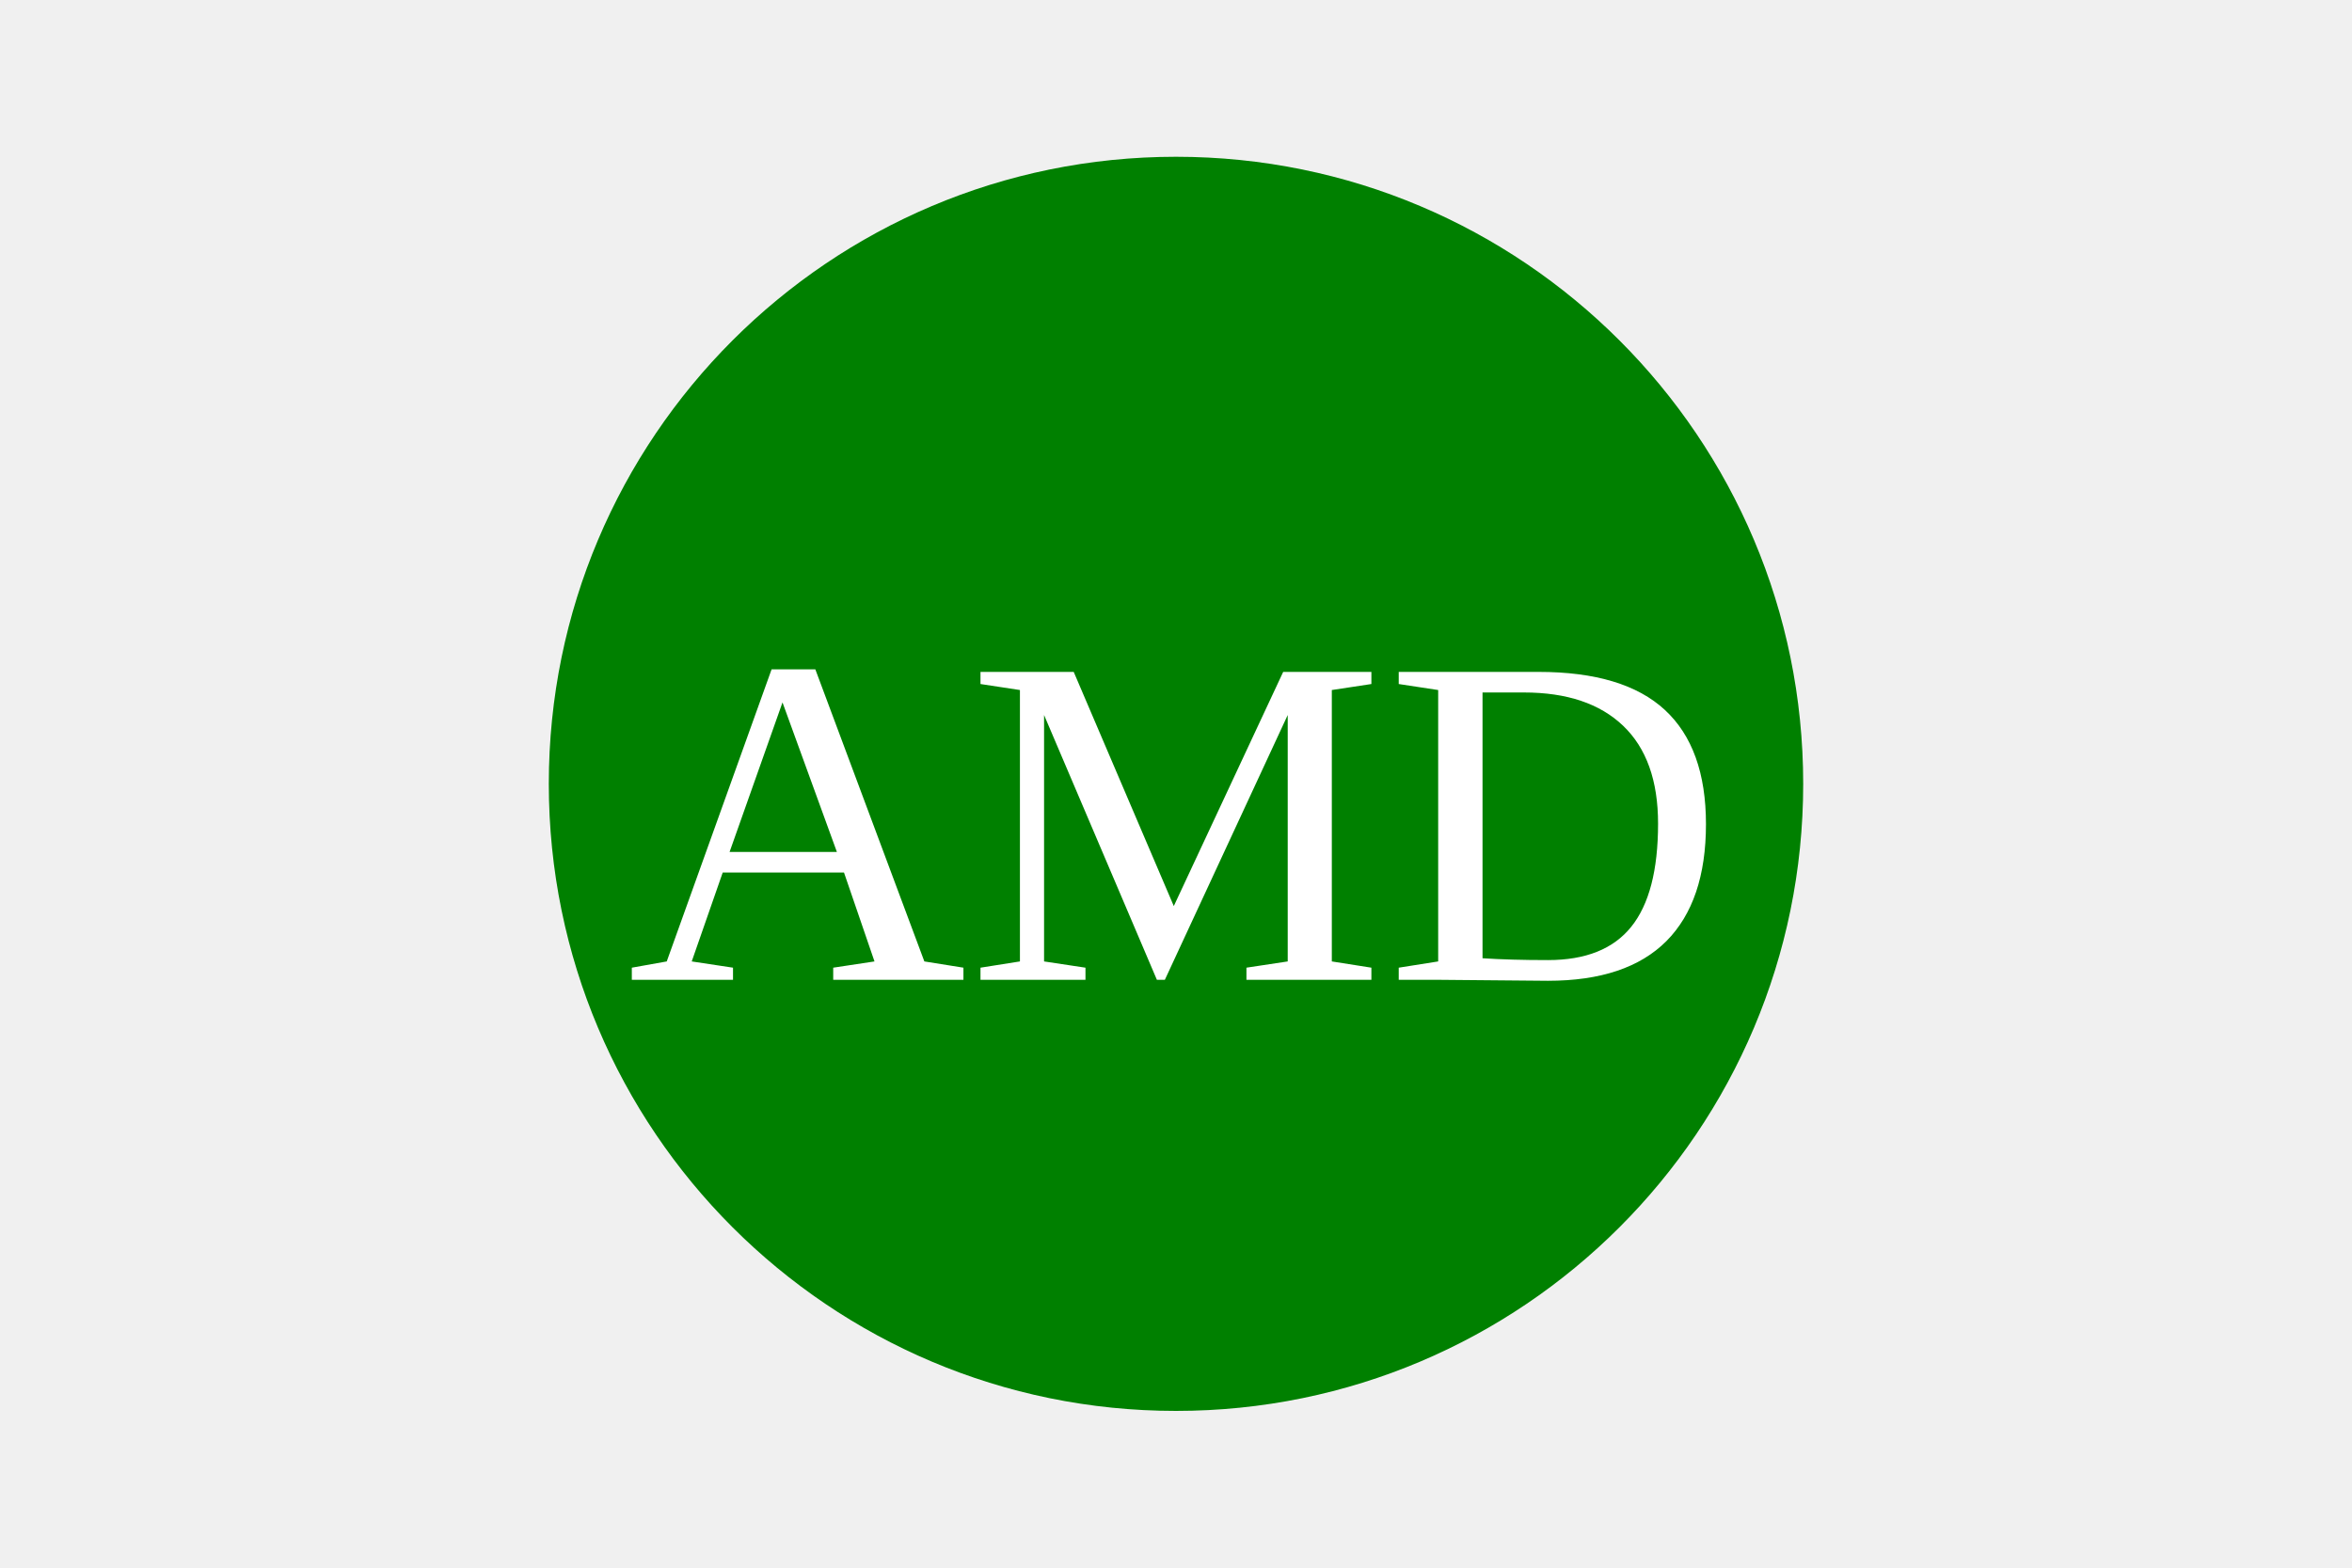
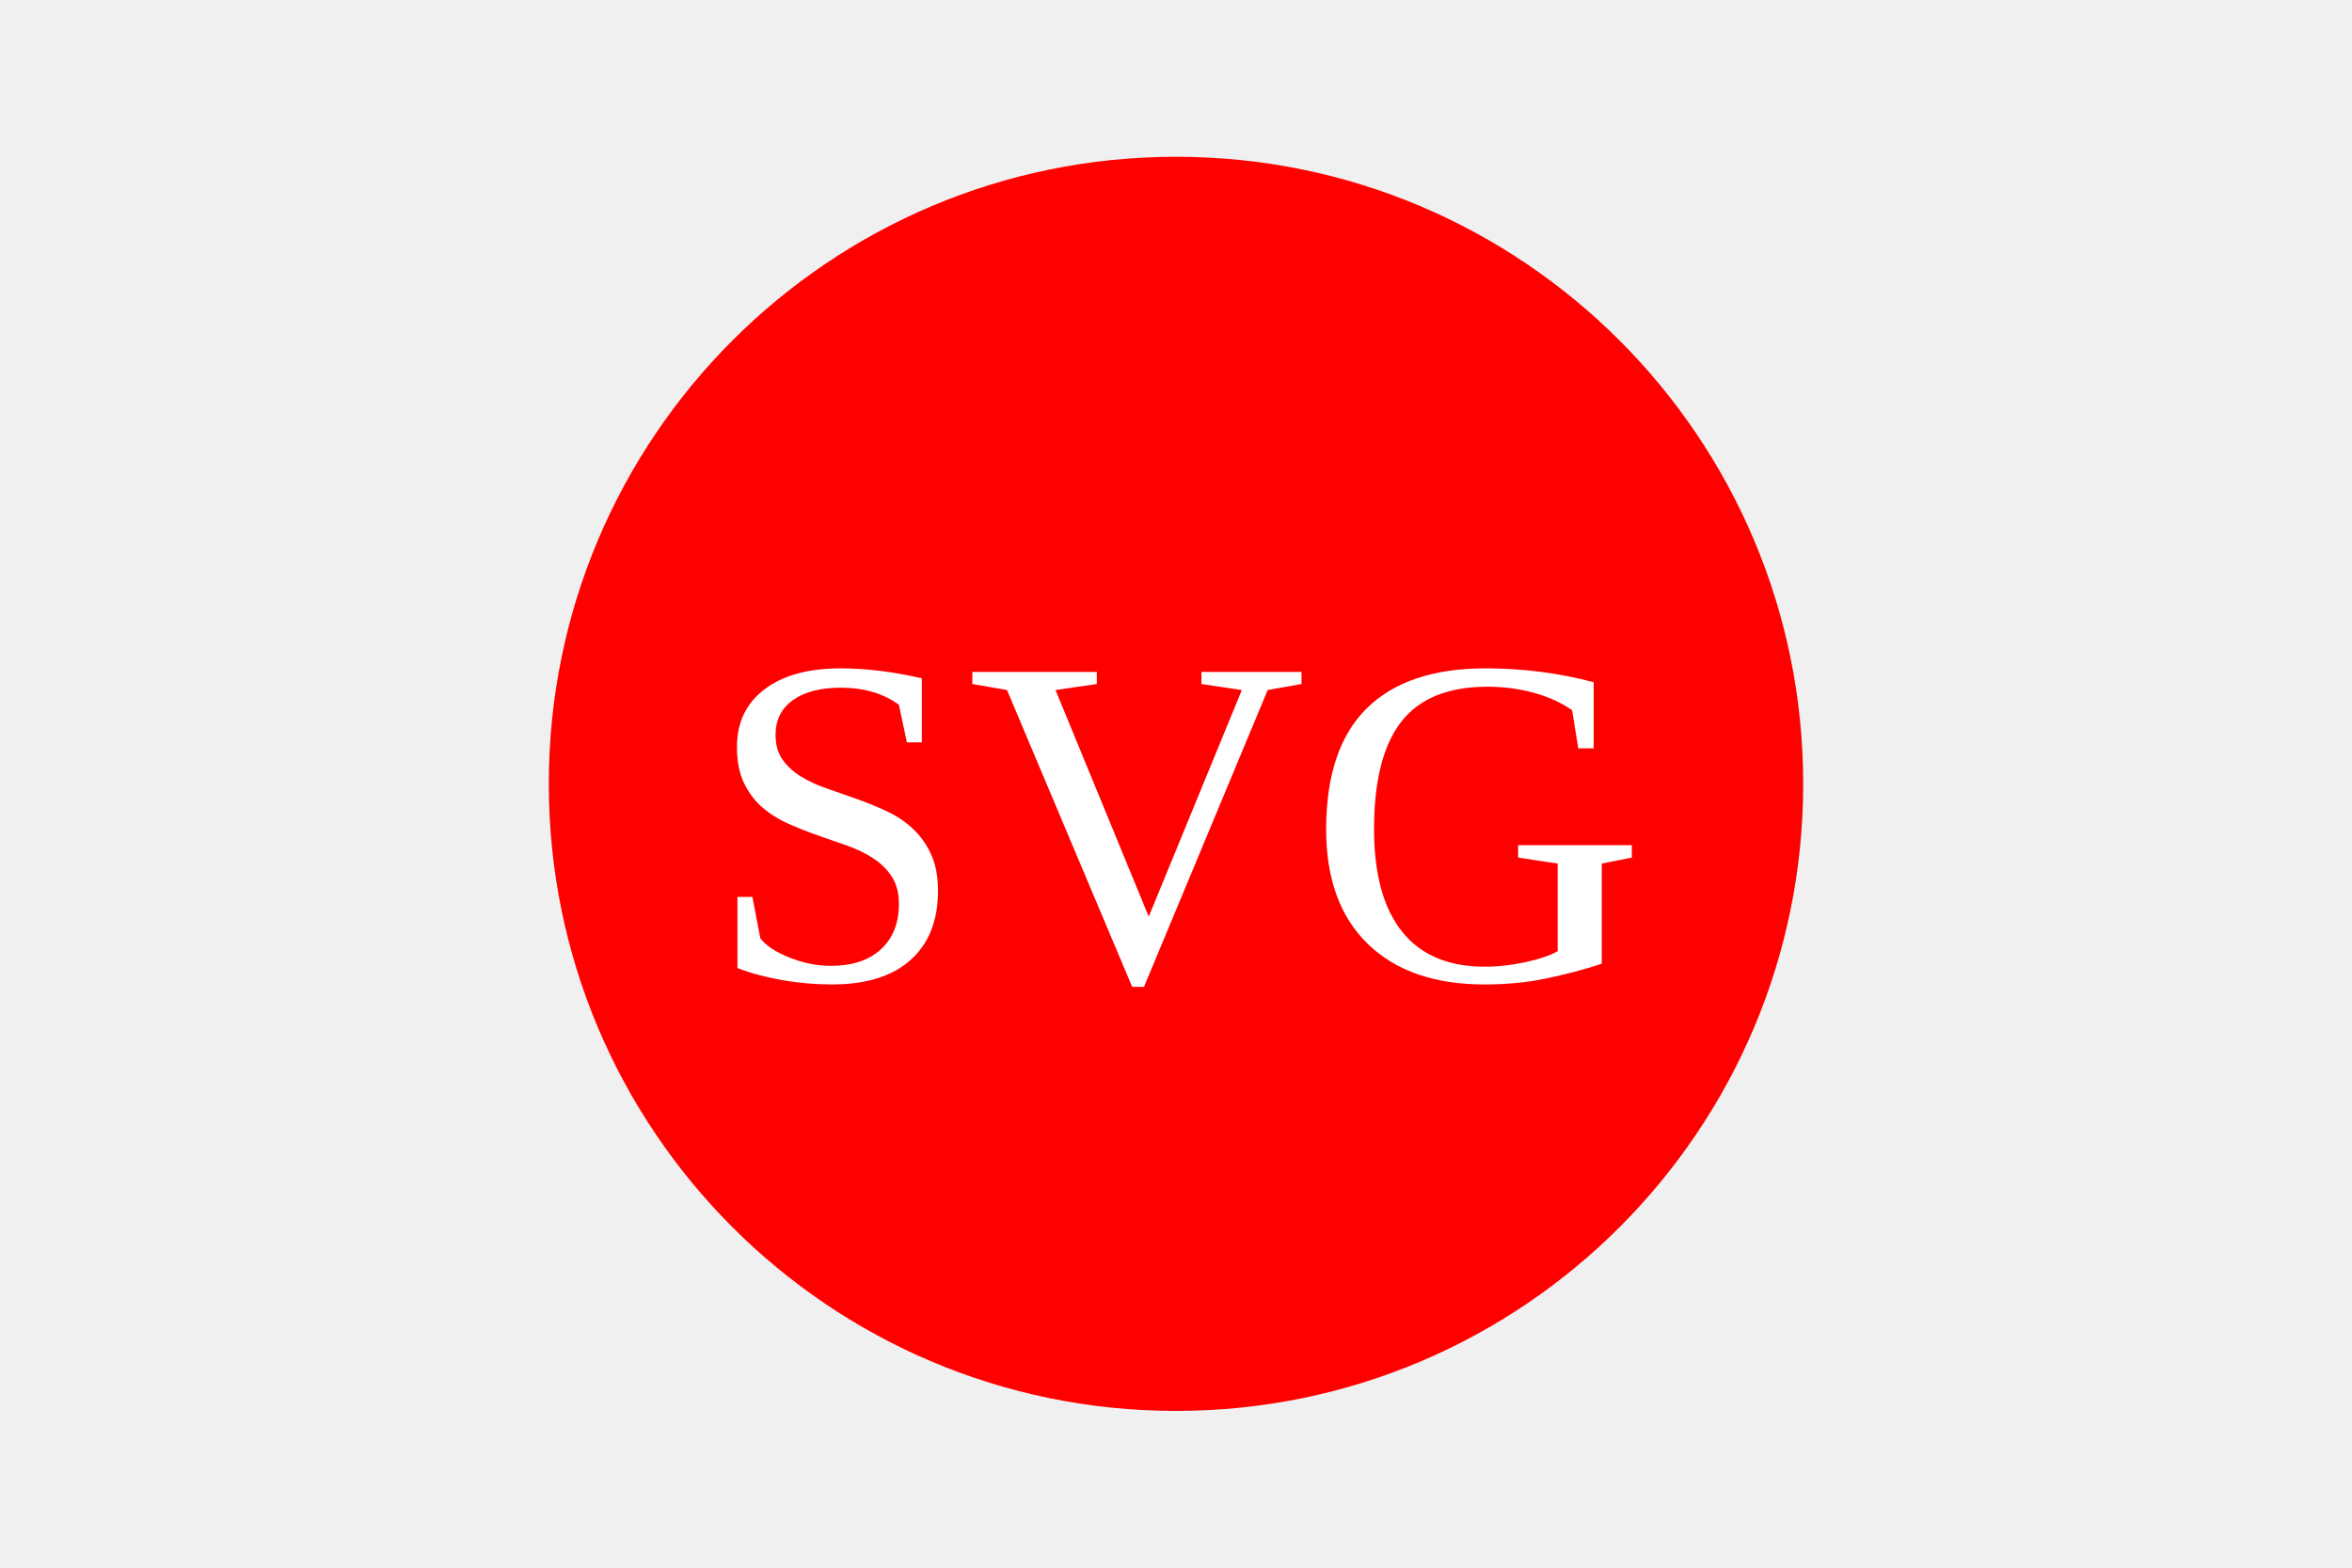
<svg xmlns="http://www.w3.org/2000/svg" version="1.1" width="300" height="200">
-   <circle cx="150" cy="100" r="80" fill="green" />
-   <text x="150" y="125" font-size="60" text-anchor="middle" fill="white">AMD</text>
+   <circle cx="150" cy="100" r="80" fill="red" />
+   <text x="150" y="125" font-size="60" text-anchor="middle" fill="white">SVG</text>
</svg>
